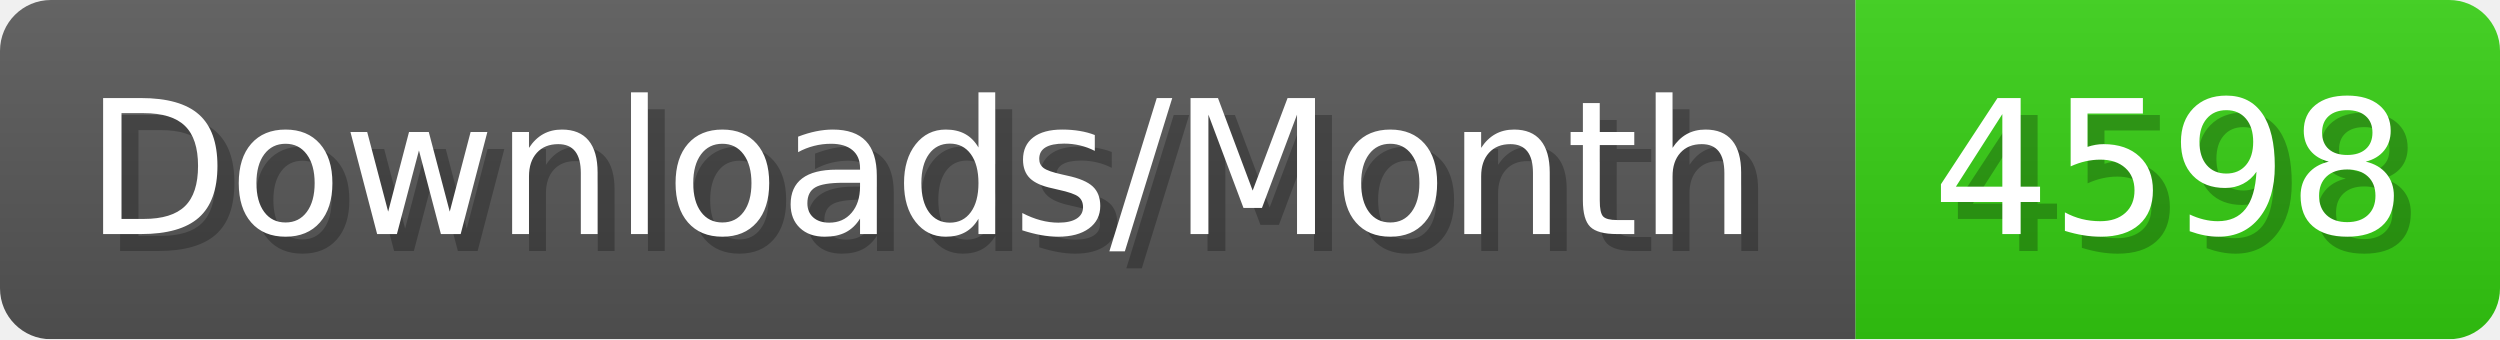
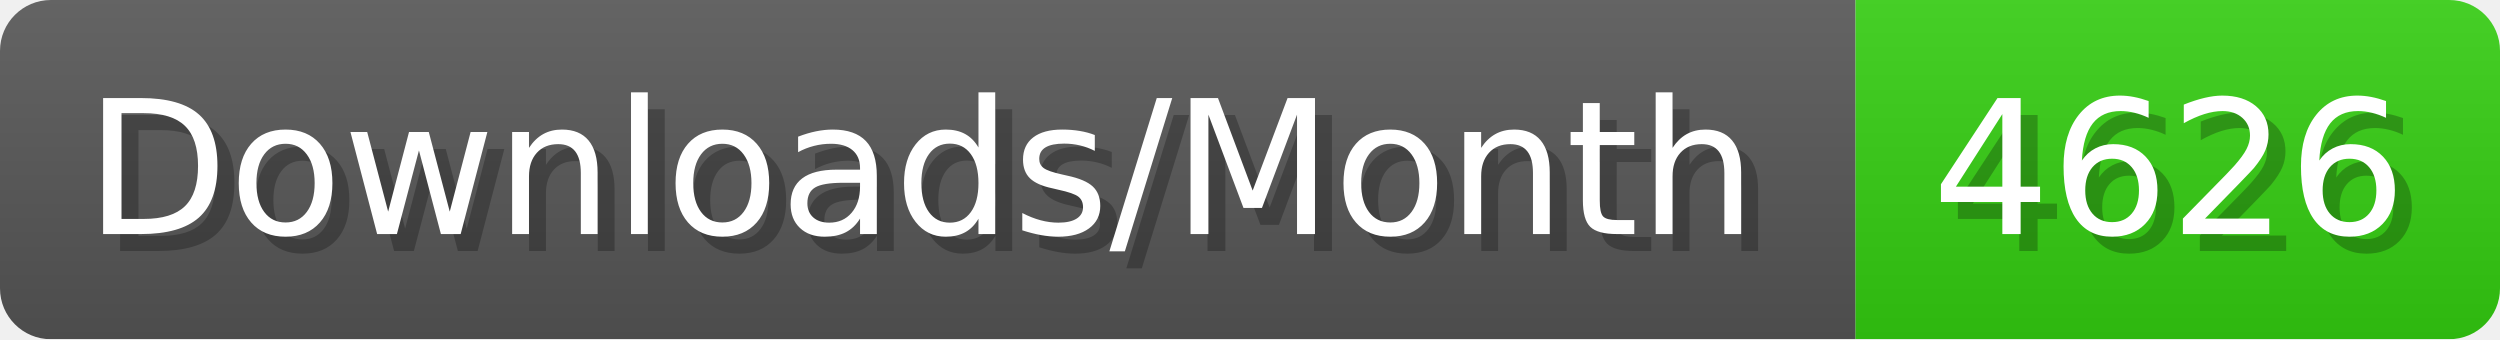
- <svg xmlns="http://www.w3.org/2000/svg" width="147.4" height="20" viewBox="0 0 1474 200" role="img" aria-label="Downloads/Month: 4598">
+ <svg xmlns="http://www.w3.org/2000/svg" width="147.4" height="20" viewBox="0 0 1474 200" role="img" aria-label="Downloads/Month: 4626">
  <linearGradient id="YlXUI" x2="0" y2="100%">
    <stop offset="0" stop-opacity=".1" stop-color="#EEE" />
    <stop offset="1" stop-opacity=".1" />
  </linearGradient>
  <mask id="JHhop">
    <rect width="1474" height="200" rx="30" fill="#FFF" />
  </mask>
  <g mask="url(#JHhop)">
    <rect width="1094" height="200" fill="#555" />
    <rect width="380" height="200" fill="#3C1" x="1094" />
    <rect width="1474" height="200" fill="url(#YlXUI)" />
  </g>
  <g aria-hidden="true" fill="#fff" text-anchor="start" font-family="Verdana,DejaVu Sans,sans-serif" font-size="110">
    <text x="60" y="148" textLength="994" fill="#000" opacity="0.25">Downloads/Month</text>
    <text x="50" y="138" textLength="994">Downloads/Month</text>
-     <text x="1149" y="148" textLength="280" fill="#000" opacity="0.25">4598</text>
-     <text x="1139" y="138" textLength="280">4598</text>
+     <text x="1149" y="148" textLength="280" fill="#000" opacity="0.25">4626</text>
+     <text x="1139" y="138" textLength="280">4626</text>
  </g>
</svg>
